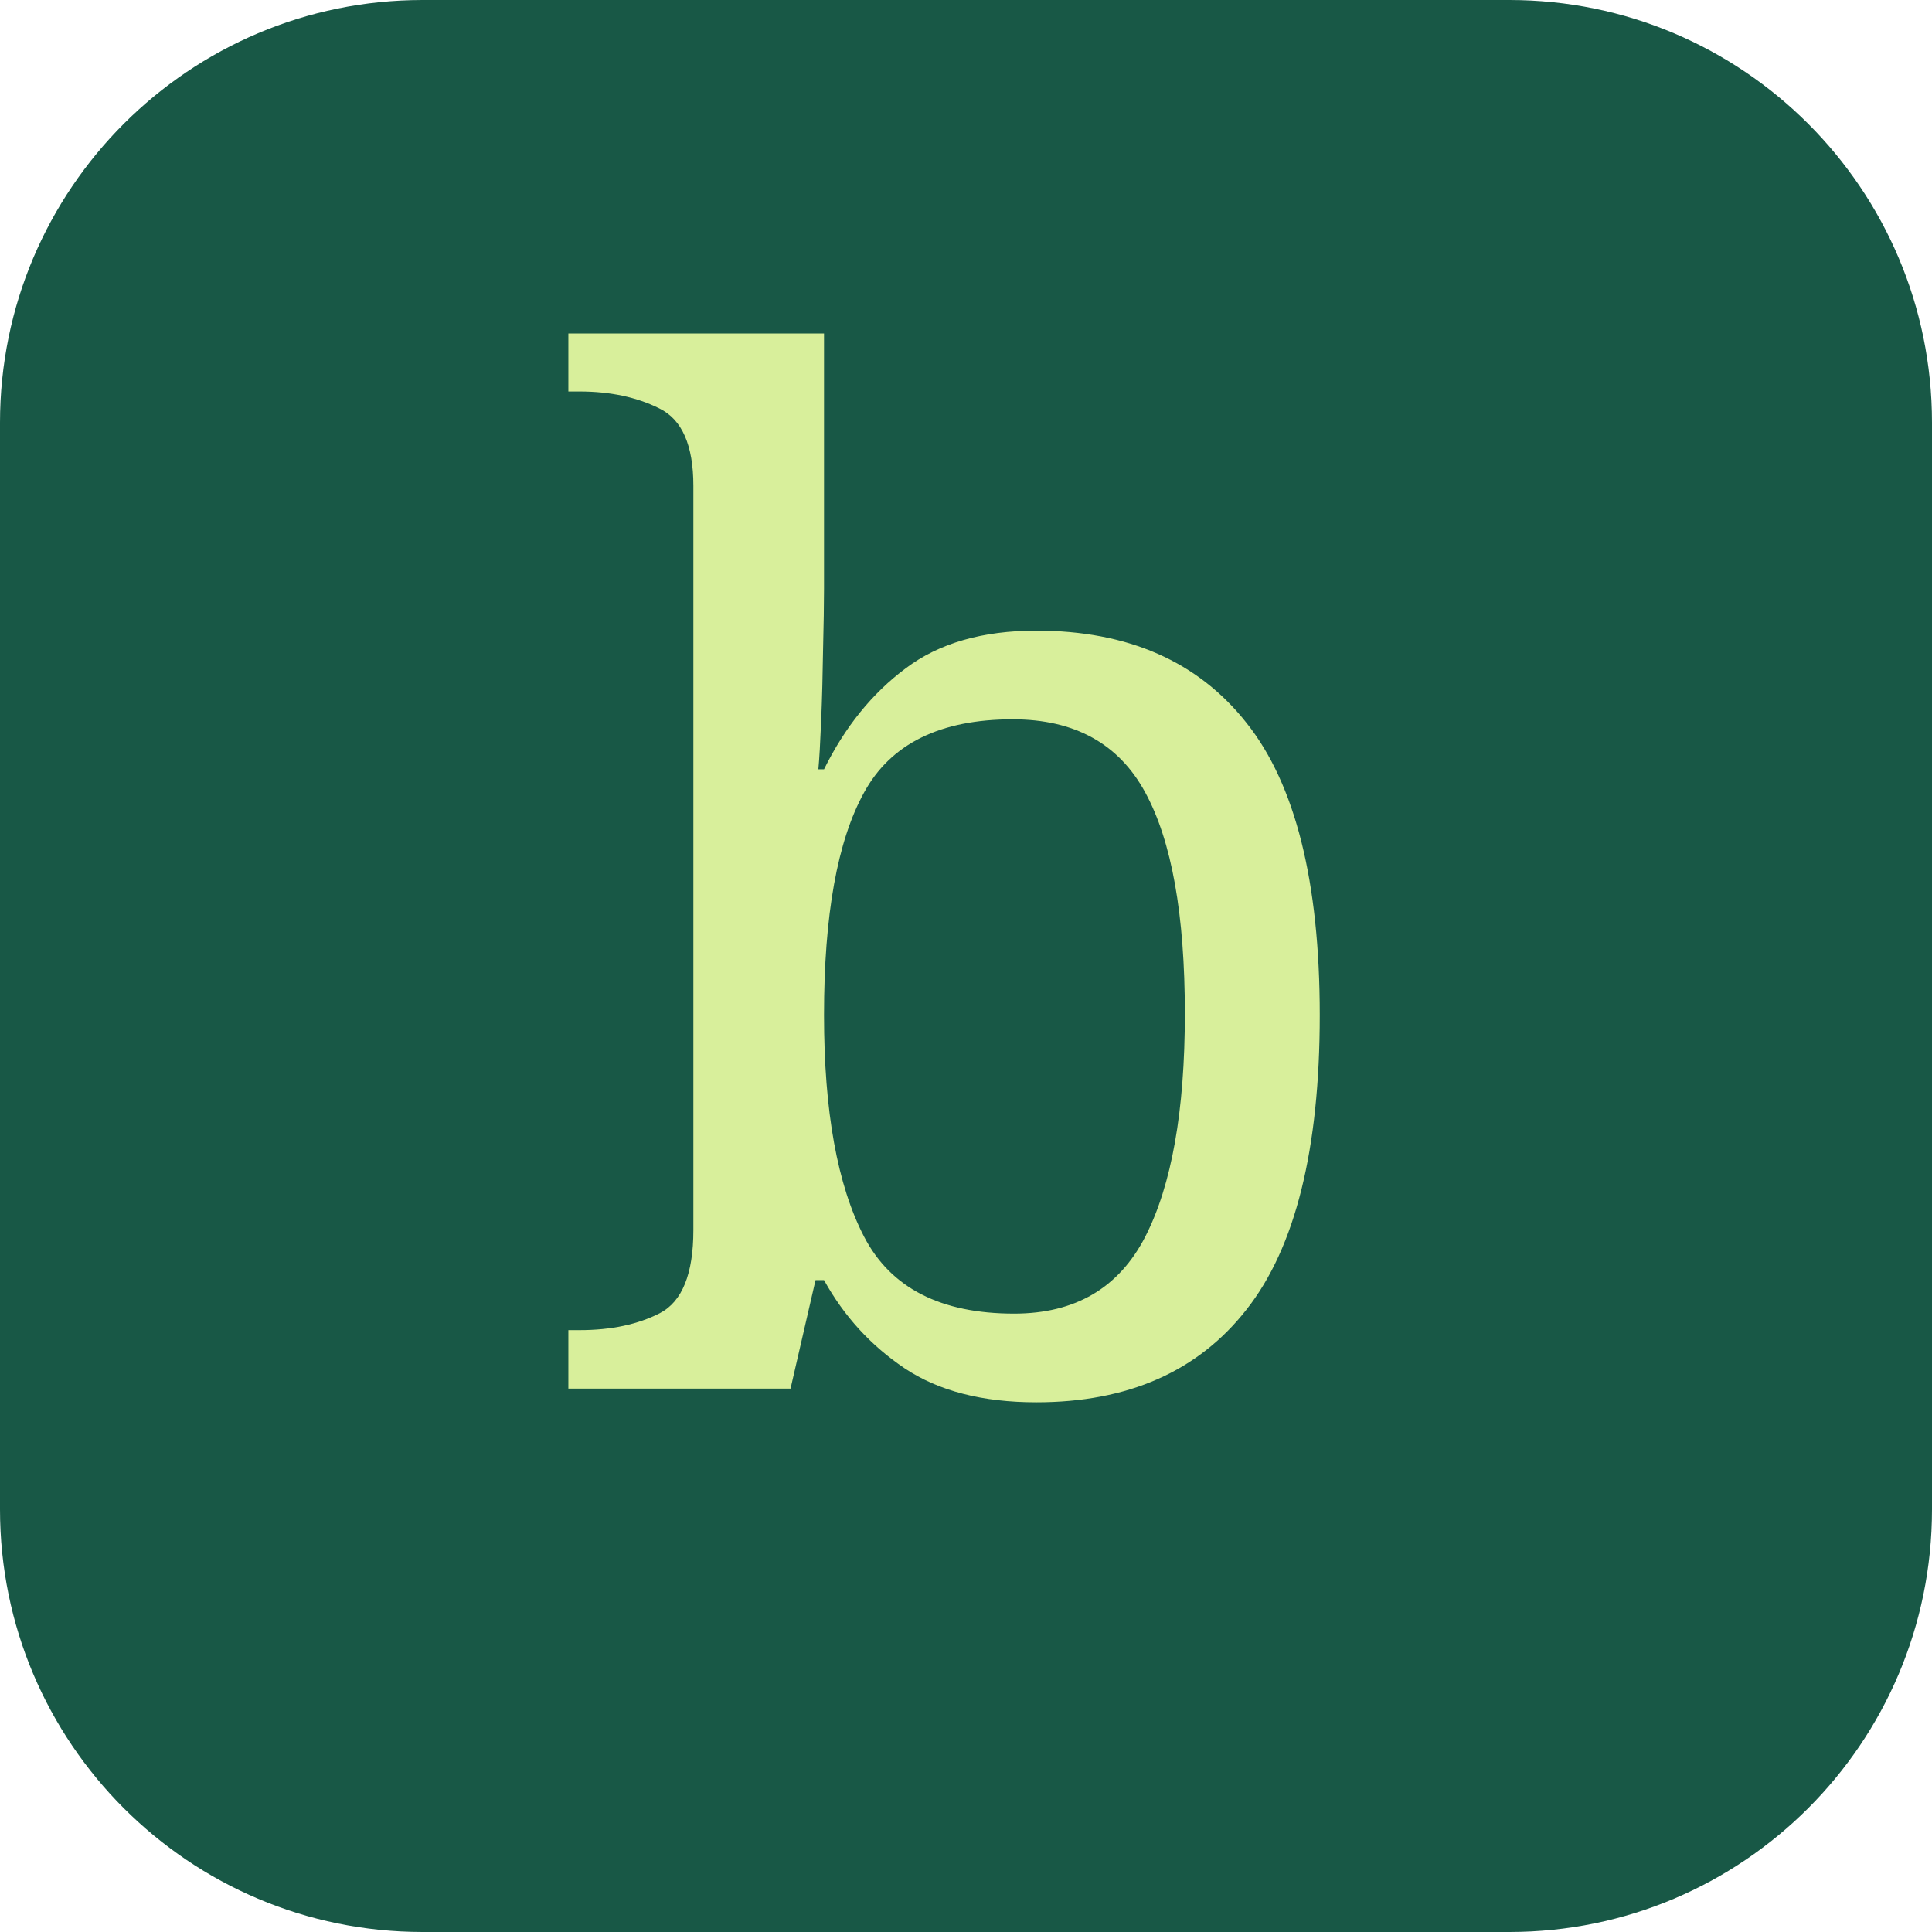
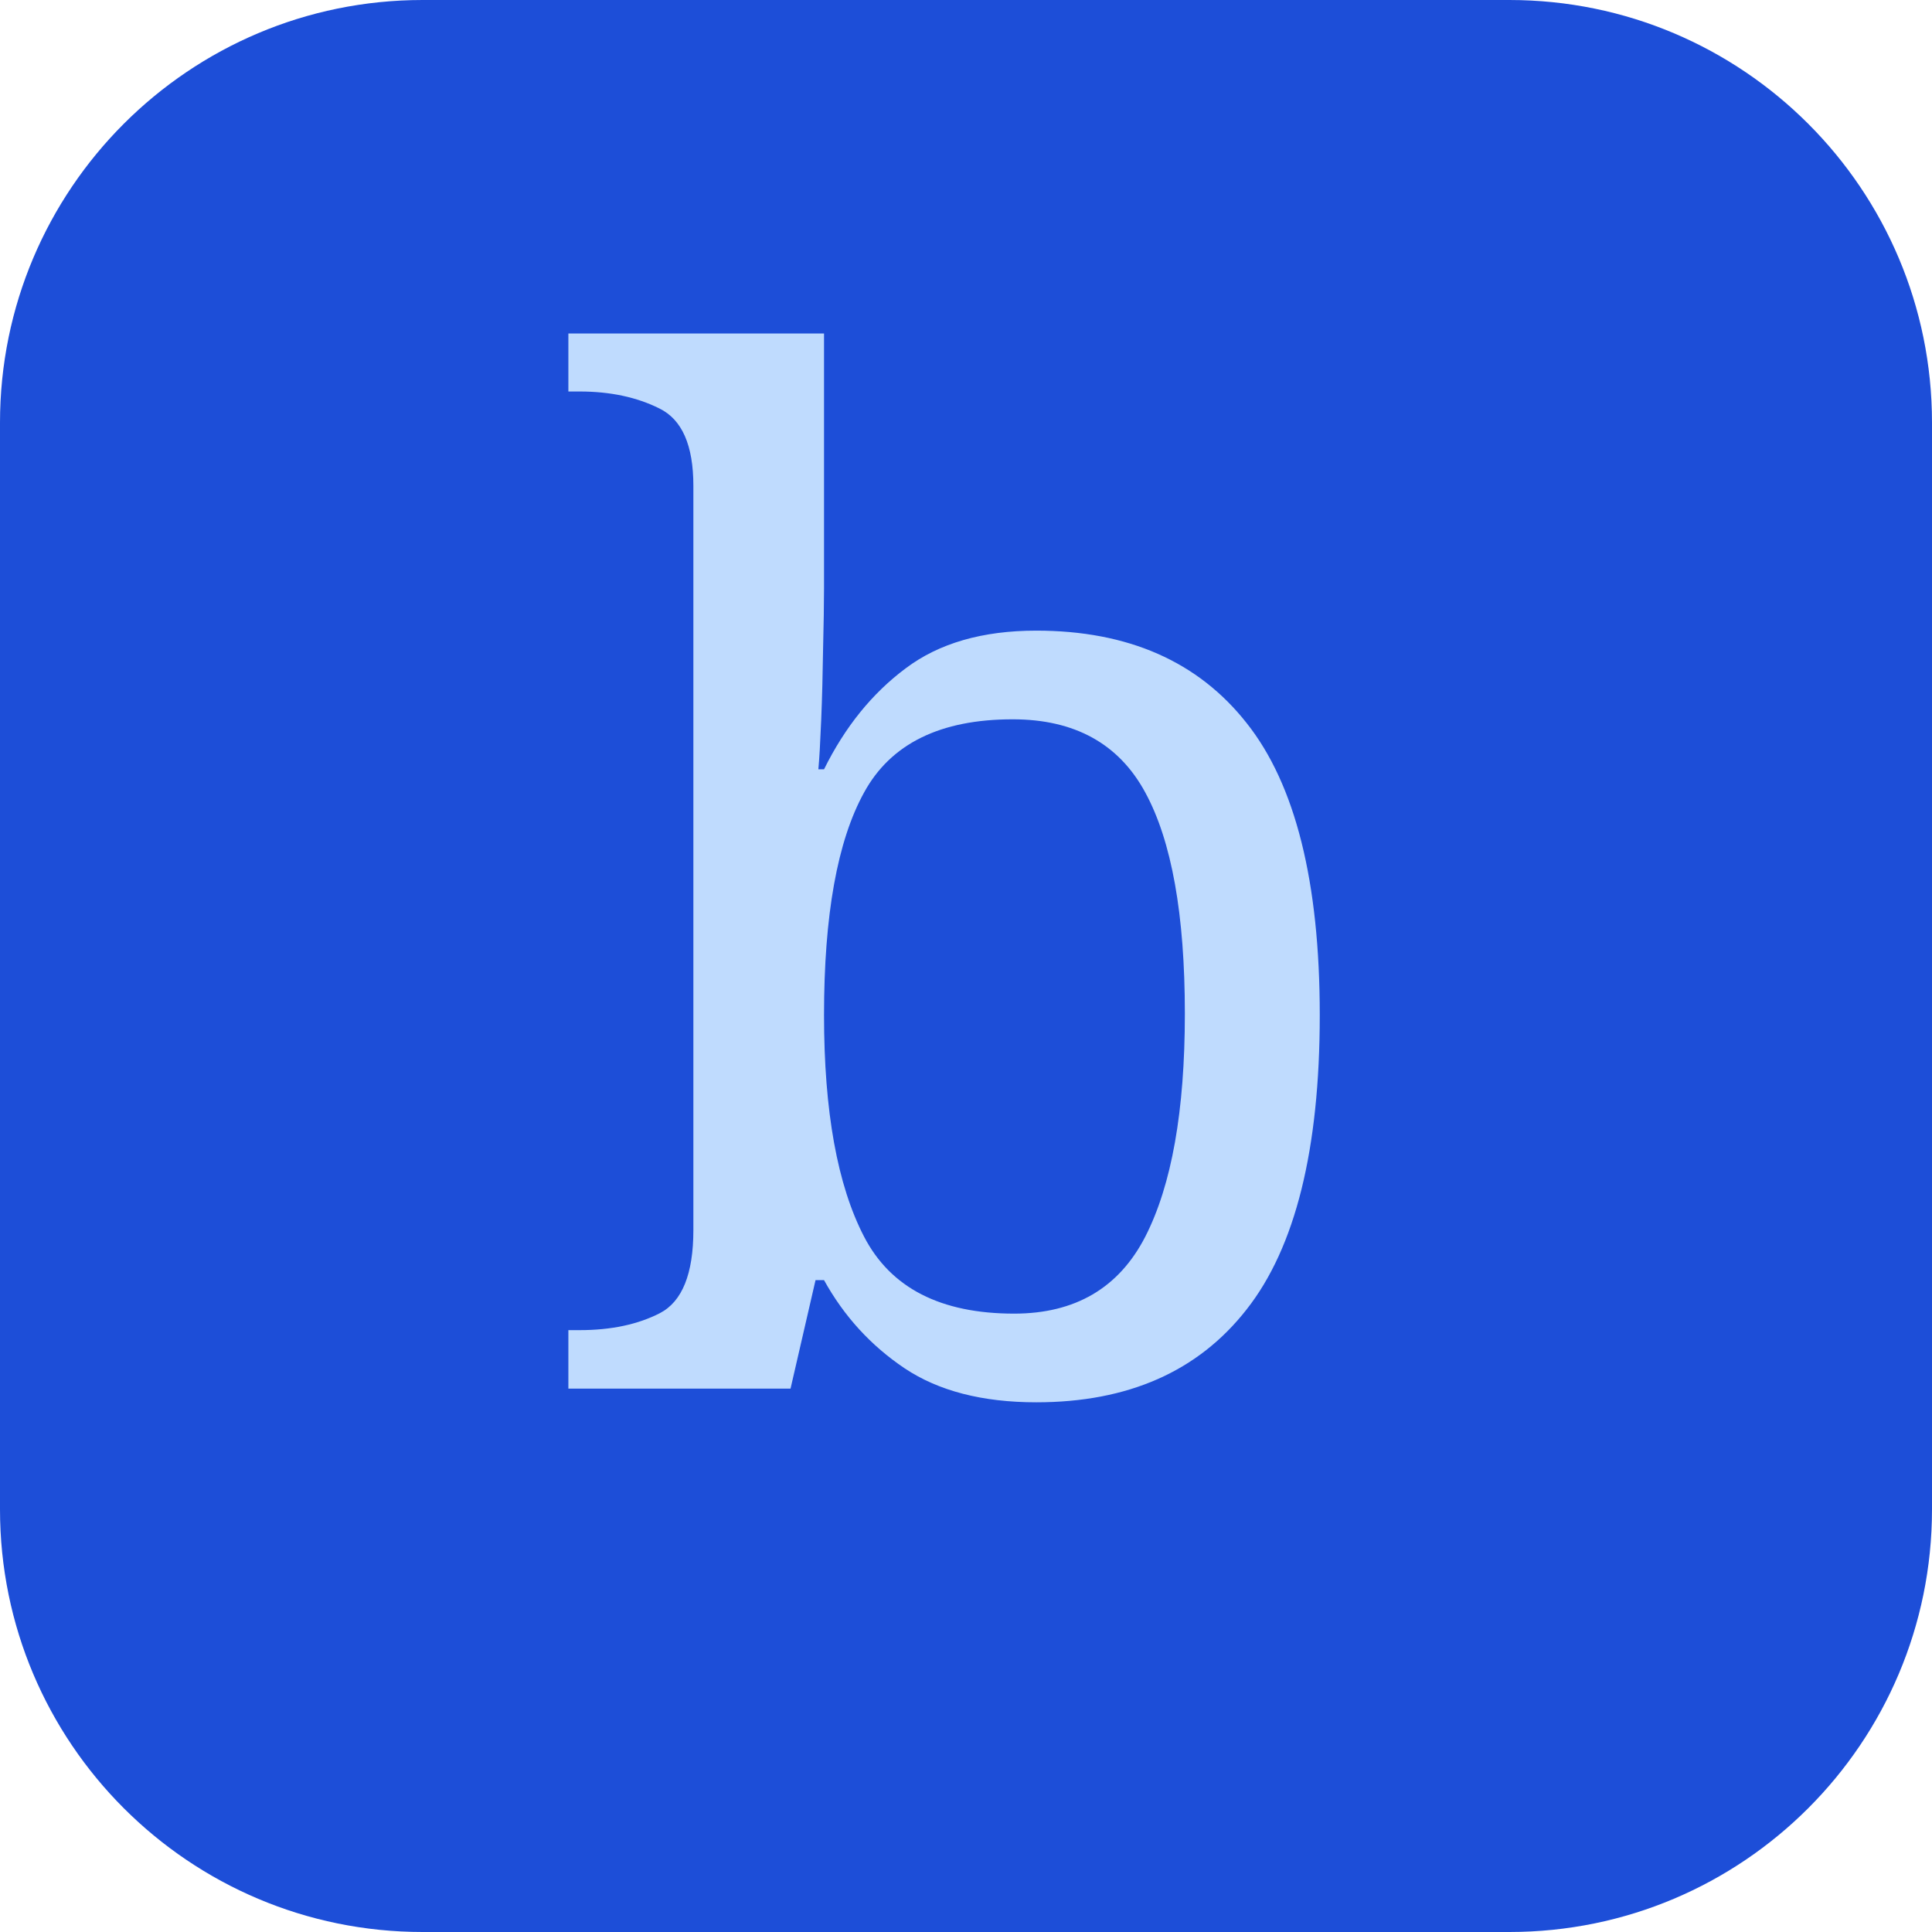
<svg xmlns="http://www.w3.org/2000/svg" viewBox="0 0 64 64">
-   <rect width="64" height="64" rx="14" fill="#185846" />
-   <text x="18" y="46" font-family="Georgia" font-size="46" fill="#d8ef9b">b</text>
+   <rect width="64" height="64" rx="14" fill="#1d4ed8" />
+   <text x="18" y="46" font-family="Georgia" font-size="46" fill="#bfdbfe">b</text>
</svg>
